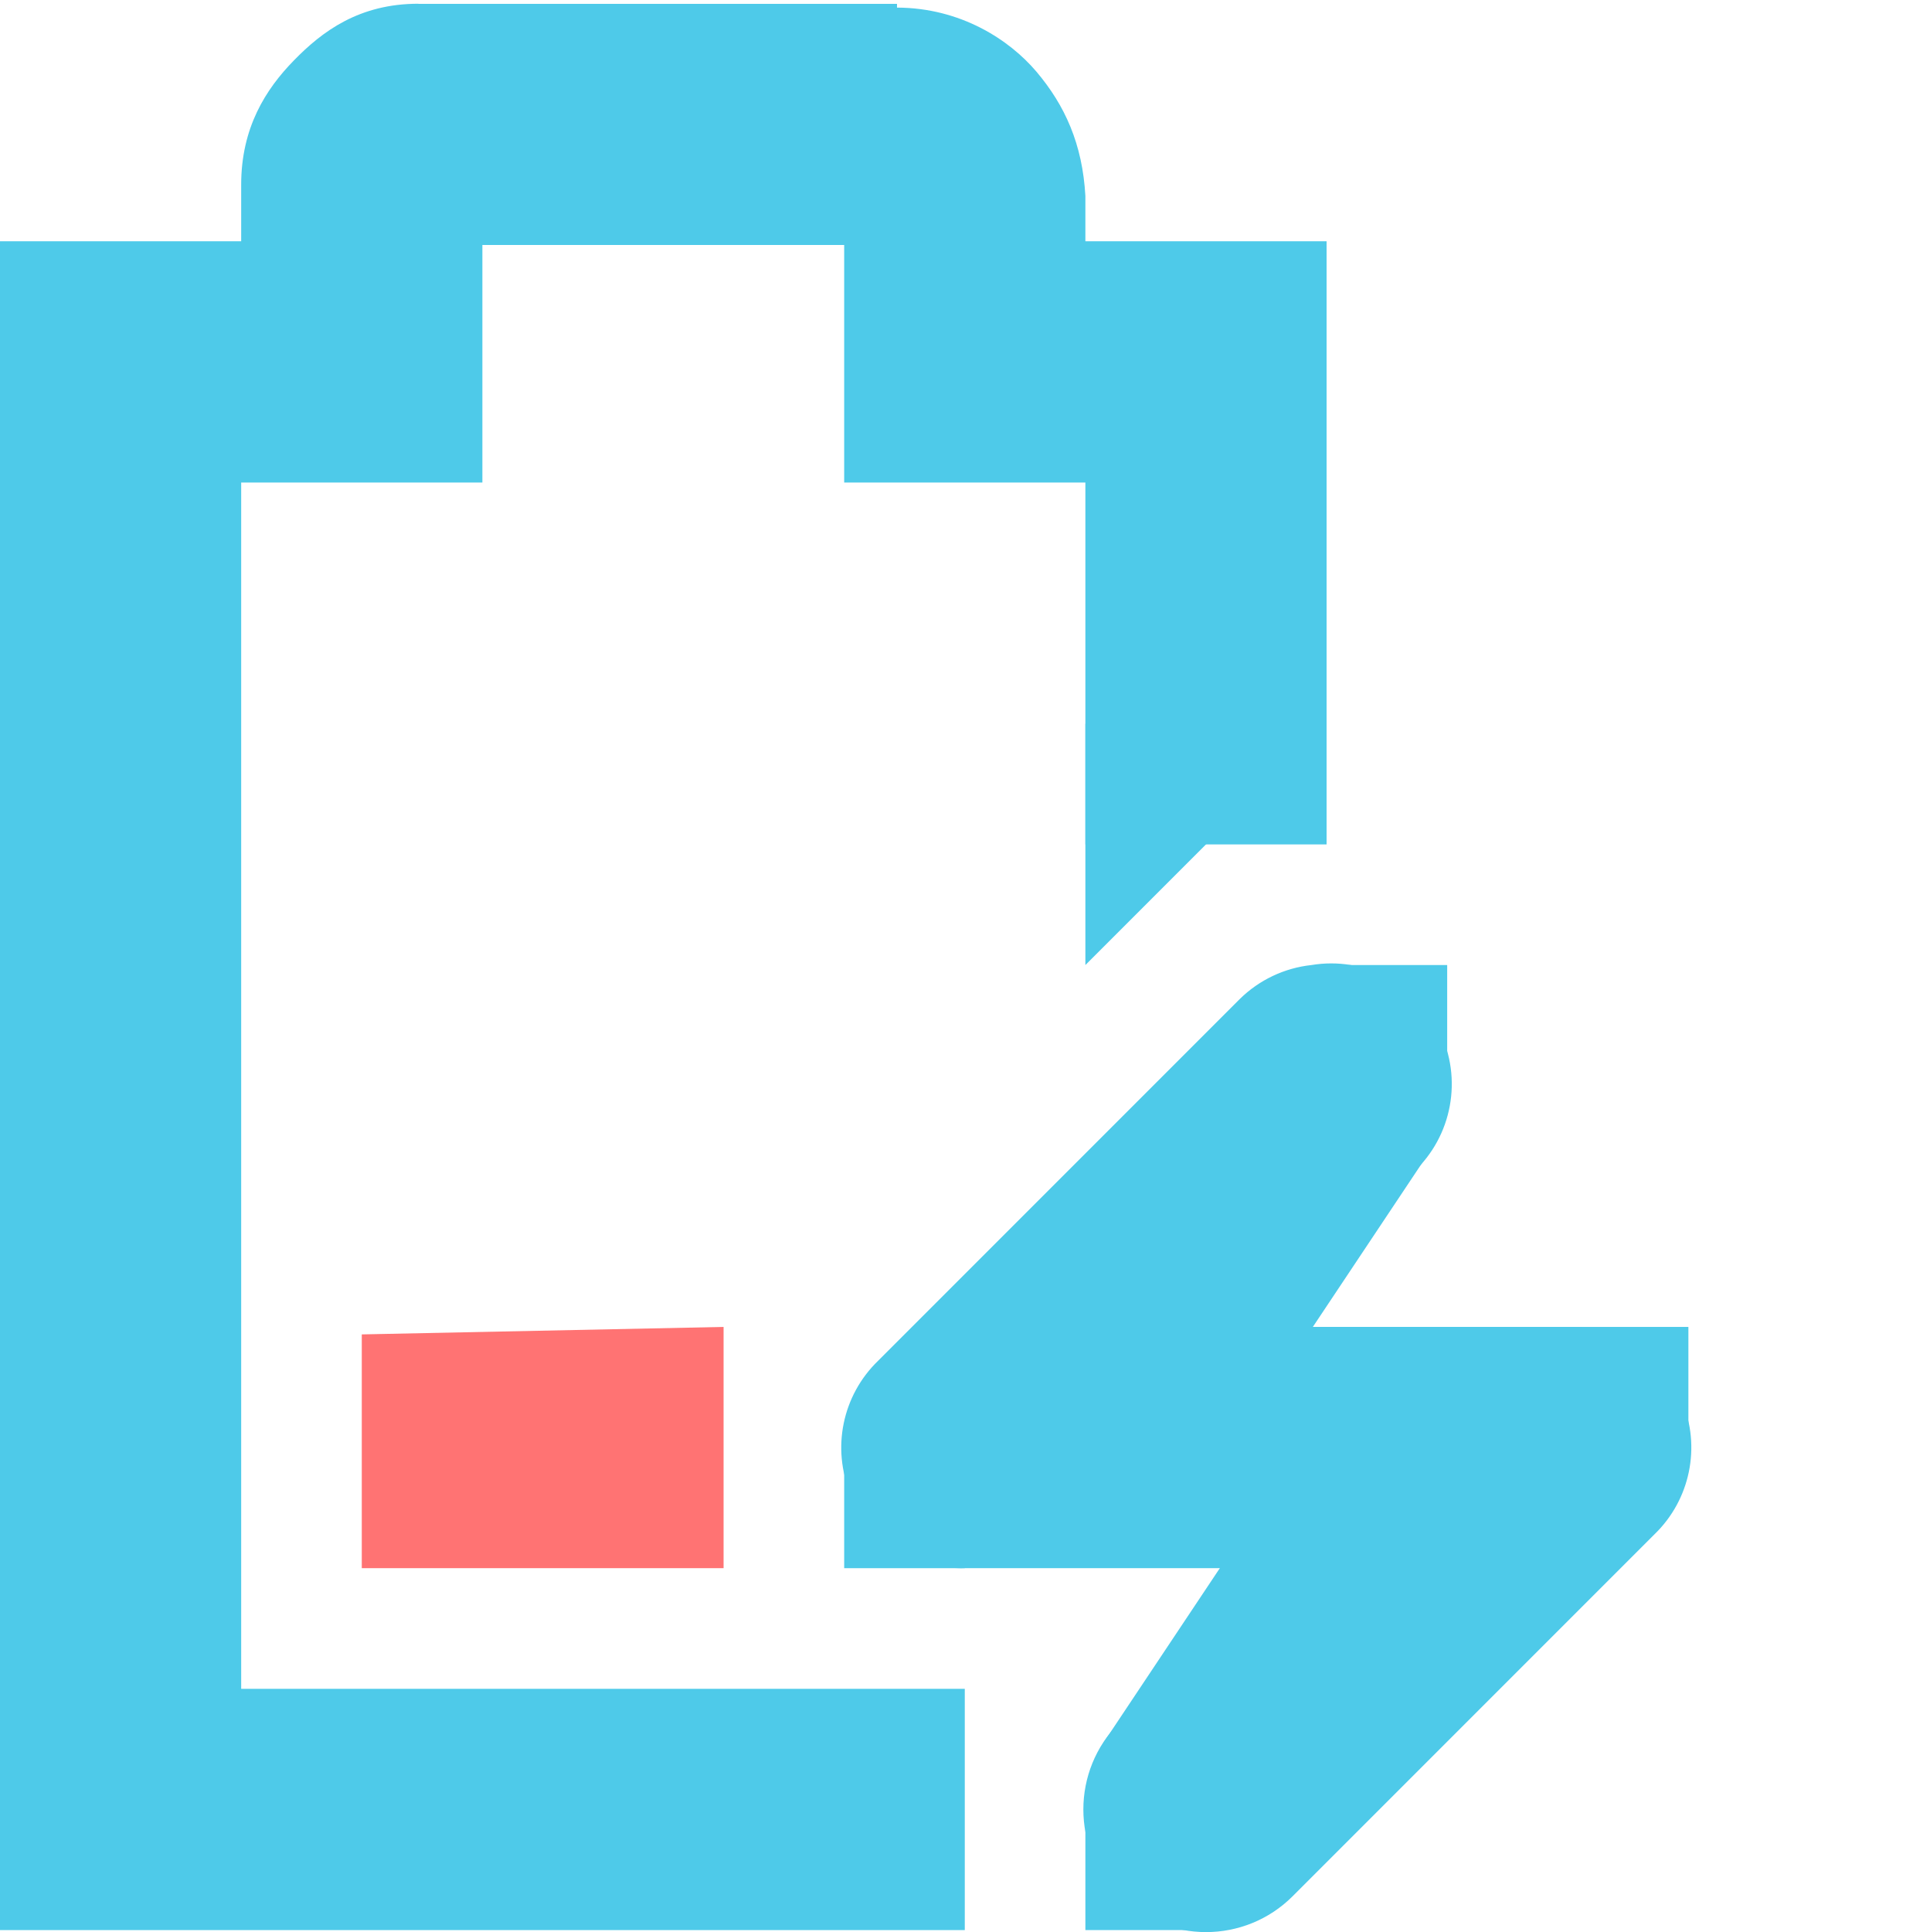
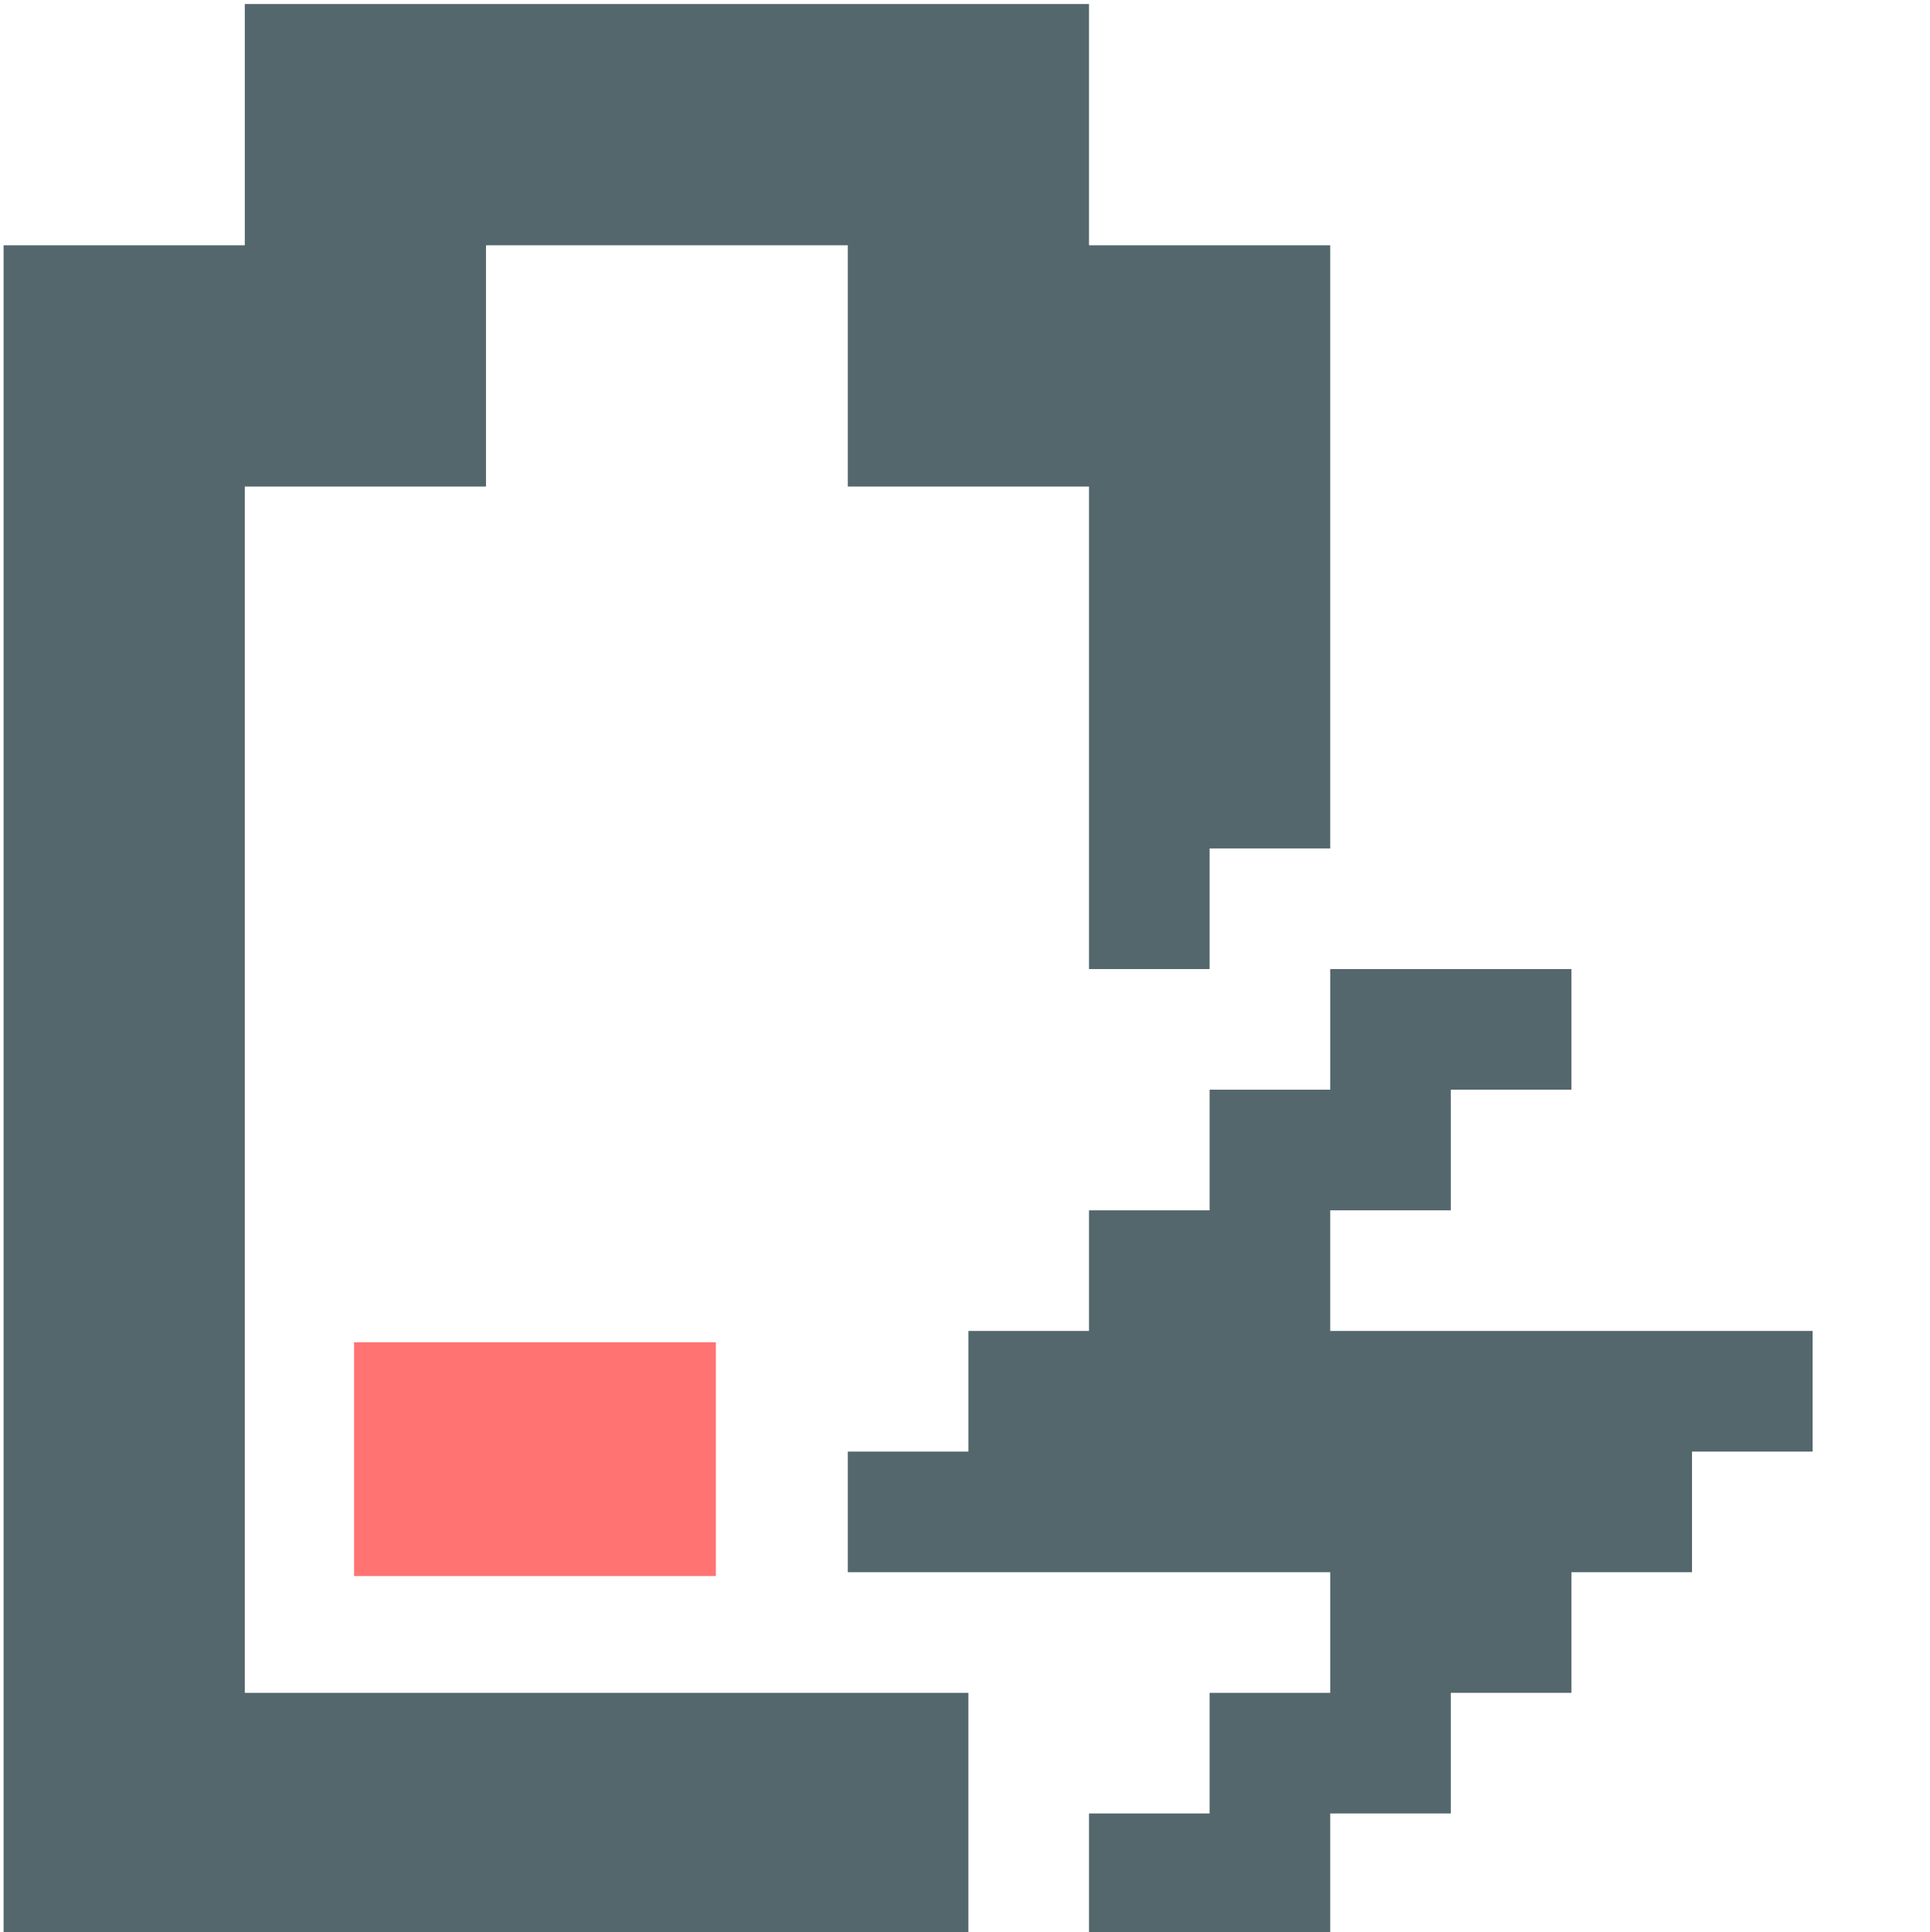
<svg xmlns="http://www.w3.org/2000/svg" id="svg7384" version="1.1" height="16.016" width="16">
  <defs id="defs7386" />
  <g transform="translate(-221.0002,-217)" id="layer9" style="display:inline">
-     <path d="m 224,228.062 0,1.938 3,0 0,-2 z" id="path6282" style="fill:#ff7373;fill-opacity:1;stroke:none" />
-     <path d="m 224.469,217.031 c -0.49,0 -0.796,0.228 -1.031,0.469 -0.235,0.24 -0.438,0.559 -0.438,1.031 l 0,0.469 -1,0 -1,0 0,1 0,12 0,1 1,0 7,0 0,-2 -6,0 0,-10 1,0 1,0 0,-1 0,-0.969 3,0 0,0.969 0,1 1,0 1,0 0,3 2,0 0,-4 0,-1 -1,0 -1,0 0,-0.344 0,-0.031 c -0.024,-0.431 -0.17,-0.752 -0.406,-1.031 -0.224,-0.264 -0.627,-0.529 -1.156,-0.531 l 0,-0.031 -0.062,0 -3.906,0 z" id="path6284" style="font-size:medium;font-style:normal;font-variant:normal;font-weight:normal;font-stretch:normal;text-indent:0;text-align:start;text-decoration:none;line-height:normal;letter-spacing:normal;word-spacing:normal;text-transform:none;direction:ltr;block-progression:tb;writing-mode:lr-tb;text-anchor:start;baseline-shift:baseline;color:#bebebe;fill:#4ecae9;fill-opacity:1;stroke:none;stroke-width:2;marker:none;visibility:visible;display:inline;overflow:visible;enable-background:accumulate;font-family:Sans;-inkscape-font-specification:Sans" />
-     <path d="m 231.875,225 a 1,1 0 0 0 -0.594,0.281 l -3,3 A 1,1 0 0 0 229,230 l 2.562,0 -1.281,1.281 a 1.016,1.016 0 1 0 1.438,1.438 l 3,-3 A 1,1 0 0 0 234,228 l -2.562,0 1.281,-1.281 A 1,1 0 0 0 231.875,225 z" id="path6288" style="font-size:medium;font-style:normal;font-variant:normal;font-weight:normal;font-stretch:normal;text-indent:0;text-align:start;text-decoration:none;line-height:normal;letter-spacing:normal;word-spacing:normal;text-transform:none;direction:ltr;block-progression:tb;writing-mode:lr-tb;text-anchor:start;baseline-shift:baseline;color:#bebebe;fill:#4ecae9;fill-opacity:1;fill-rule:nonzero;stroke:none;stroke-width:2;marker:none;visibility:visible;display:inline;overflow:visible;enable-background:accumulate;font-family:Sans;-inkscape-font-specification:Sans" />
-     <rect x="234" y="228" id="rect6290" height="1" style="color:#bebebe;fill:#4ecae9;fill-opacity:1;fill-rule:nonzero;stroke:none;stroke-width:2;marker:none;visibility:visible;display:inline;overflow:visible" width="1" />
-     <rect x="228" y="229" id="rect6292" height="1" width="1" style="color:#bebebe;fill:#4ecae9;fill-opacity:1;fill-rule:nonzero;stroke:none;stroke-width:2;marker:none;visibility:visible;display:inline;overflow:visible" />
-     <rect x="232" y="225" id="rect6294" height="1" style="color:#bebebe;fill:#4ecae9;fill-opacity:1;fill-rule:nonzero;stroke:none;stroke-width:2;marker:none;visibility:visible;display:inline;overflow:visible" width="1" />
-     <rect x="230" y="232" id="rect6296" height="1" width="1" style="color:#bebebe;fill:#4ecae9;fill-opacity:1;fill-rule:nonzero;stroke:none;stroke-width:2;marker:none;visibility:visible;display:inline;overflow:visible" />
-     <path d="m 231.156,225.438 -2,3 1.688,1.125 2,-3 -1.688,-1.125 z" id="path6298" style="font-size:medium;font-style:normal;font-variant:normal;font-weight:normal;font-stretch:normal;text-indent:0;text-align:start;text-decoration:none;line-height:normal;letter-spacing:normal;word-spacing:normal;text-transform:none;direction:ltr;block-progression:tb;writing-mode:lr-tb;text-anchor:start;baseline-shift:baseline;color:#bebebe;fill:#4ecae9;fill-opacity:1;fill-rule:nonzero;stroke:none;stroke-width:2;marker:none;visibility:visible;display:inline;overflow:visible;enable-background:accumulate;font-family:Sans;-inkscape-font-specification:Sans" />
-     <path d="m 232.156,228.438 -2,3 1.688,1.125 2,-3 -1.688,-1.125 z" id="path6300" style="font-size:medium;font-style:normal;font-variant:normal;font-weight:normal;font-stretch:normal;text-indent:0;text-align:start;text-decoration:none;line-height:normal;letter-spacing:normal;word-spacing:normal;text-transform:none;direction:ltr;block-progression:tb;writing-mode:lr-tb;text-anchor:start;baseline-shift:baseline;color:#bebebe;fill:#4ecae9;fill-opacity:1;fill-rule:nonzero;stroke:none;stroke-width:2;marker:none;visibility:visible;display:inline;overflow:visible;enable-background:accumulate;font-family:Sans;-inkscape-font-specification:Sans" />
-     <path d="m 230,225 2,-2 -2,0 0,2 z" id="path6302" style="color:#bebebe;fill:#4ecae9;fill-opacity:1;fill-rule:nonzero;stroke:none;stroke-width:2;marker:none;visibility:visible;display:inline;overflow:visible" />
+     <g id="g922" transform="translate(0,0.05340409)">
+       <path id="rect860-0" d="m 223.03,216.98 v 2 h -2 v 2 10 2 h 8 v -2 h -6 v -10 h 2 v -2 h 3 v 2 h 2 v 2 1 1 h 1 v -1 h 1 v -1 -2 -2 h -2 v -2 z" style="display:inline;opacity:1;fill:#53676c;fill-opacity:1;stroke:none;stroke-width:0.113;stroke-linecap:round;stroke-linejoin:round;stroke-miterlimit:4;stroke-dasharray:none;stroke-opacity:1;paint-order:fill markers stroke" />
+       <path id="rect860-7-3-5-9-3" d="m 232.03,224.98 v 1 h -1 v 1 h -1 v 1 h -1 v 1 h -1 v 1 h 1 1 1 1 v 1 h -1 v 1 h -1 v 1 h 1 1 v -1 h 1 v -1 h 1 v -1 h 1 v -1 h 1 v -1 h -1 -1 -1 -1 v -1 h 1 v -1 h 1 v -1 h -1 z" style="display:inline;opacity:1;fill:#53676c;fill-opacity:1;stroke:none;stroke-width:0.04;stroke-linecap:round;stroke-linejoin:round;stroke-miterlimit:4;stroke-dasharray:none;stroke-opacity:1;paint-order:fill markers stroke" />
+       <path style="display:inline;fill:#ff7373;fill-opacity:1;stroke:none" id="rect6060-4-3" d="m 223.936,228.074 v 1.938 h 3 v -1.938 z" />
+     </g>
  </g>
  <g transform="translate(-221.0002,-217)" id="layer10" />
  <g transform="translate(-221.0002,-217)" id="layer11" />
  <g transform="translate(-221.0002,-217)" id="layer12" />
  <g transform="translate(-221.0002,-217)" id="layer13" />
  <g transform="translate(-221.0002,-217)" id="layer14" />
  <g transform="translate(-221.0002,-217)" id="layer15" style="display:inline" />
  <g transform="translate(-221.0002,-217)" id="g4953" style="display:inline" />
</svg>
